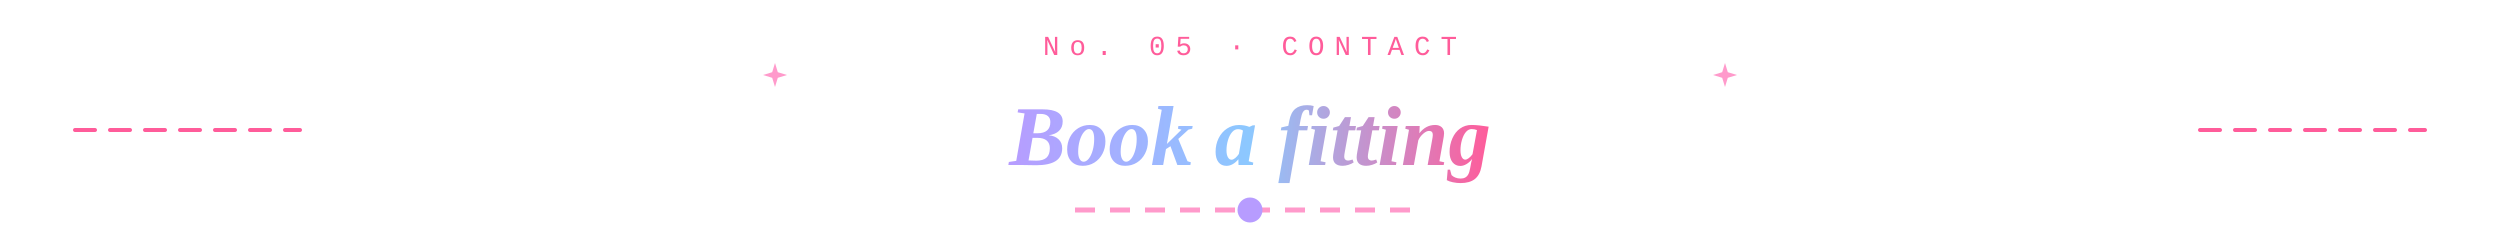
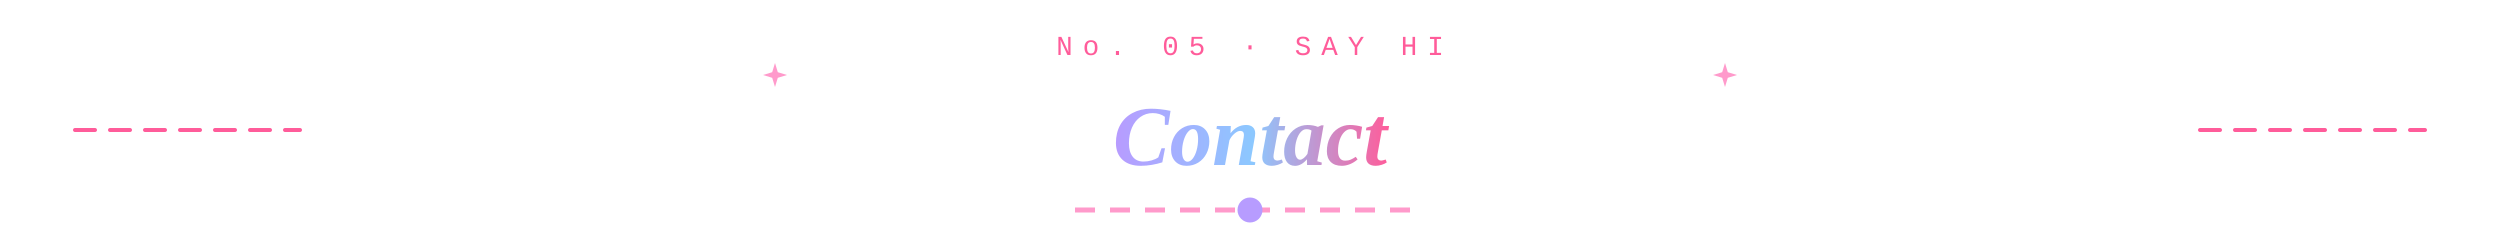
- <svg xmlns="http://www.w3.org/2000/svg" viewBox="0 0 1000 96" width="1000" height="96" role="img" aria-label="Book a fitting">
+ <svg xmlns="http://www.w3.org/2000/svg" viewBox="0 0 1000 96" width="1000" height="96" role="img" aria-label="Contact">
  <style>
  .stitch{stroke-dasharray:8 6;animation:sew 3s linear infinite}@keyframes sew{to{stroke-dashoffset:-28}}
  .tw{animation:tw 2.2s ease-in-out infinite}@keyframes tw{50%{opacity:.25}}
  .flo{animation:flo 4s ease-in-out infinite}@keyframes flo{50%{transform:translateY(-6px)}}
  .draw{stroke-dasharray:420;stroke-dashoffset:420;animation:draw 3.2s ease-in-out infinite alternate}@keyframes draw{to{stroke-dashoffset:0}}
  .av-eyes{transform-origin:100px 105px;animation:blink 5s infinite}@keyframes blink{0%,94%,100%{transform:scaleY(1)}97%{transform:scaleY(.1)}}
  .av-sparkle{animation:tw 1.6s infinite}
  @media (prefers-reduced-motion:reduce){*{animation:none!important}}</style>
  <defs>
    <linearGradient id="hg" x1="0" x2="1">
      <stop offset="0" stop-color="#B79CFF" />
      <stop offset=".5" stop-color="#8CC8FF" />
      <stop offset="1" stop-color="#FF5C9A" />
    </linearGradient>
  </defs>
  <g fill="none" stroke-linecap="round">
    <path class="draw" d="M120 52C200 52 230 30 280 40C320 48 300 72 270 64C250 58 262 42 280 46" stroke="#B79CFF" stroke-width="2" />
    <path class="draw" d="M880 52C800 52 770 30 720 40C680 48 700 72 730 64C750 58 738 42 720 46" stroke="#B79CFF" stroke-width="2" />
    <path d="M30 52H120M880 52H970" stroke="#FF5C9A" stroke-width="1.6" stroke-dasharray="6 6" class="stitch" />
  </g>
  <path class="tw" style="animation-delay:0s" transform="translate(310 30) scale(0.8)" d="M0-6 1.4-1.4 6 0 1.4 1.4 0 6-1.4 1.4-6 0-1.4-1.4Z" fill="#FF9ACB" />
  <path class="tw" style="animation-delay:0.8s" transform="translate(690 30) scale(0.8)" d="M0-6 1.4-1.4 6 0 1.4 1.4 0 6-1.4 1.4-6 0-1.4-1.4Z" fill="#FF9ACB" />
-   <text x="500" y="22" text-anchor="middle" font-family="'Cascadia Code',Consolas,'Courier New',monospace" font-size="11" letter-spacing="4" fill="#FF5C9A">No. 05 · CONTACT</text>
-   <text x="500" y="66" text-anchor="middle" font-family="Georgia,'Times New Roman',serif" font-style="italic" font-weight="700" font-size="34" fill="url(#hg)">Book a fitting</text>
+   <text x="500" y="22" text-anchor="middle" font-family="'Cascadia Code',Consolas,'Courier New',monospace" font-size="11" letter-spacing="4" fill="#FF5C9A">No. 05 · SAY HI</text>
+   <text x="500" y="66" text-anchor="middle" font-family="Georgia,'Times New Roman',serif" font-style="italic" font-weight="700" font-size="34" fill="url(#hg)">Contact</text>
  <g transform="translate(500 84)">
    <path d="M-70 0H70" stroke="#FF9ACB" stroke-width="2" stroke-dasharray="7 5" class="stitch" />
    <circle r="5" fill="#B79CFF" />
  </g>
</svg>
